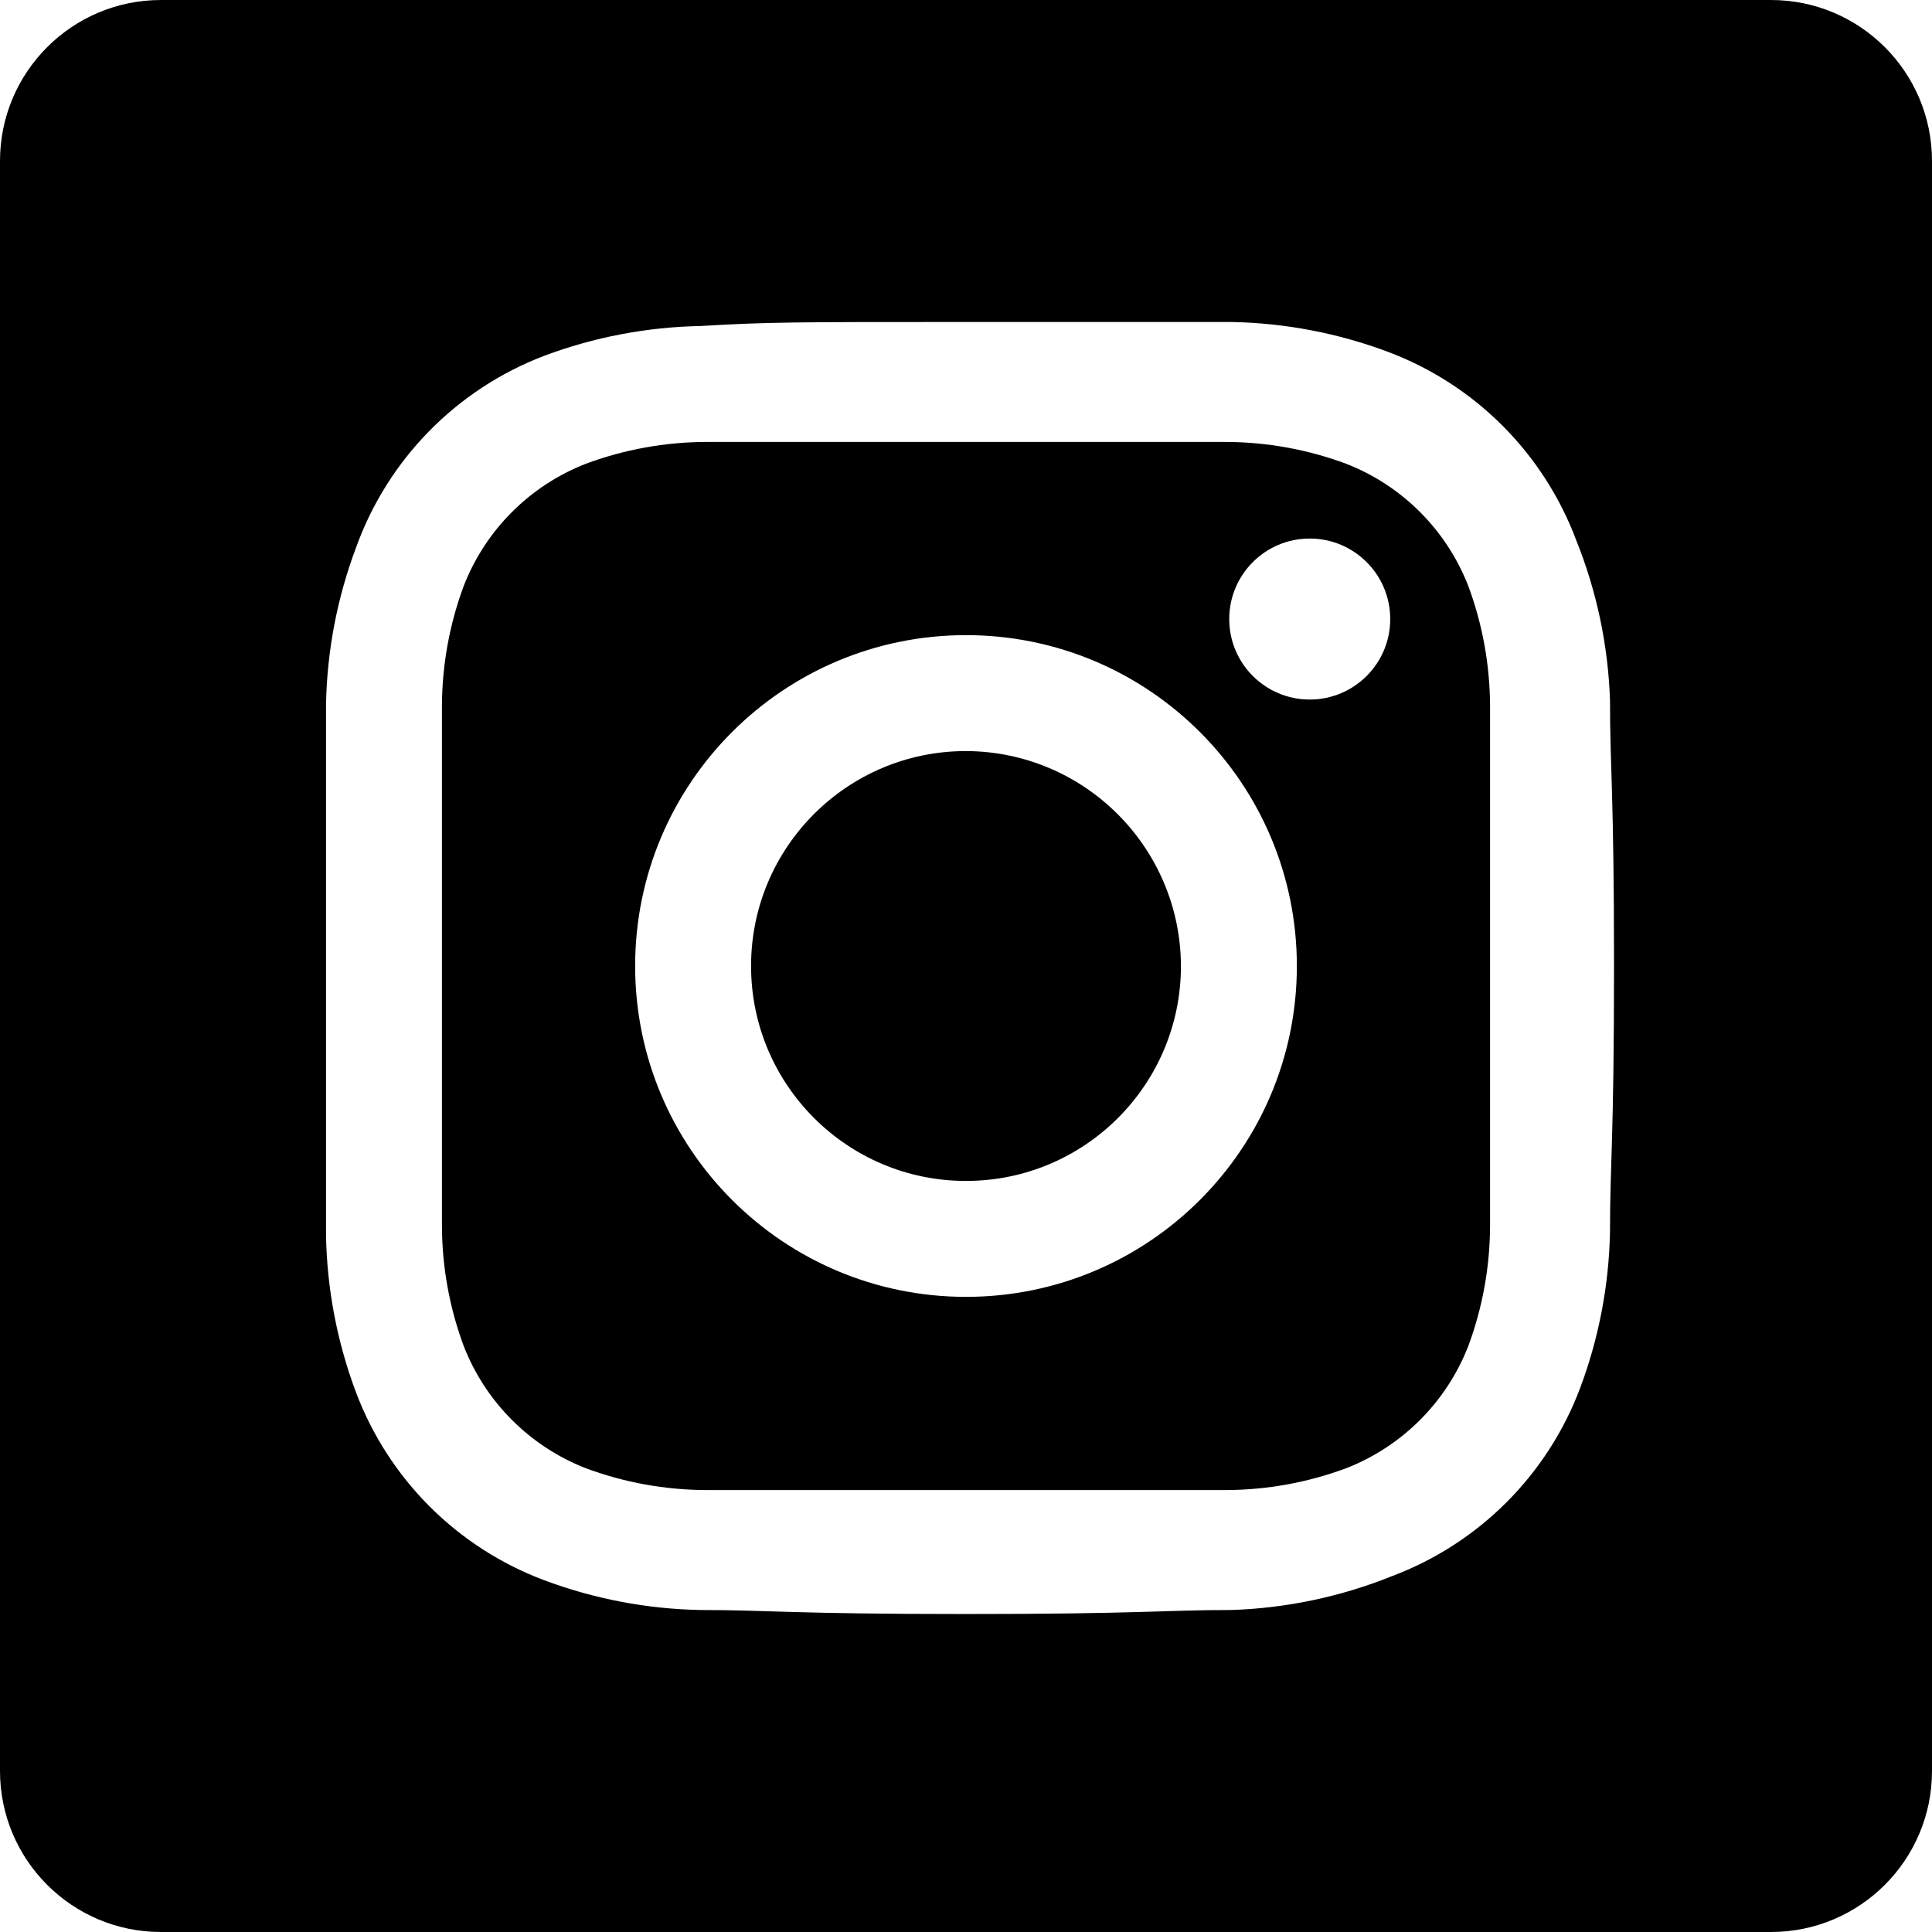
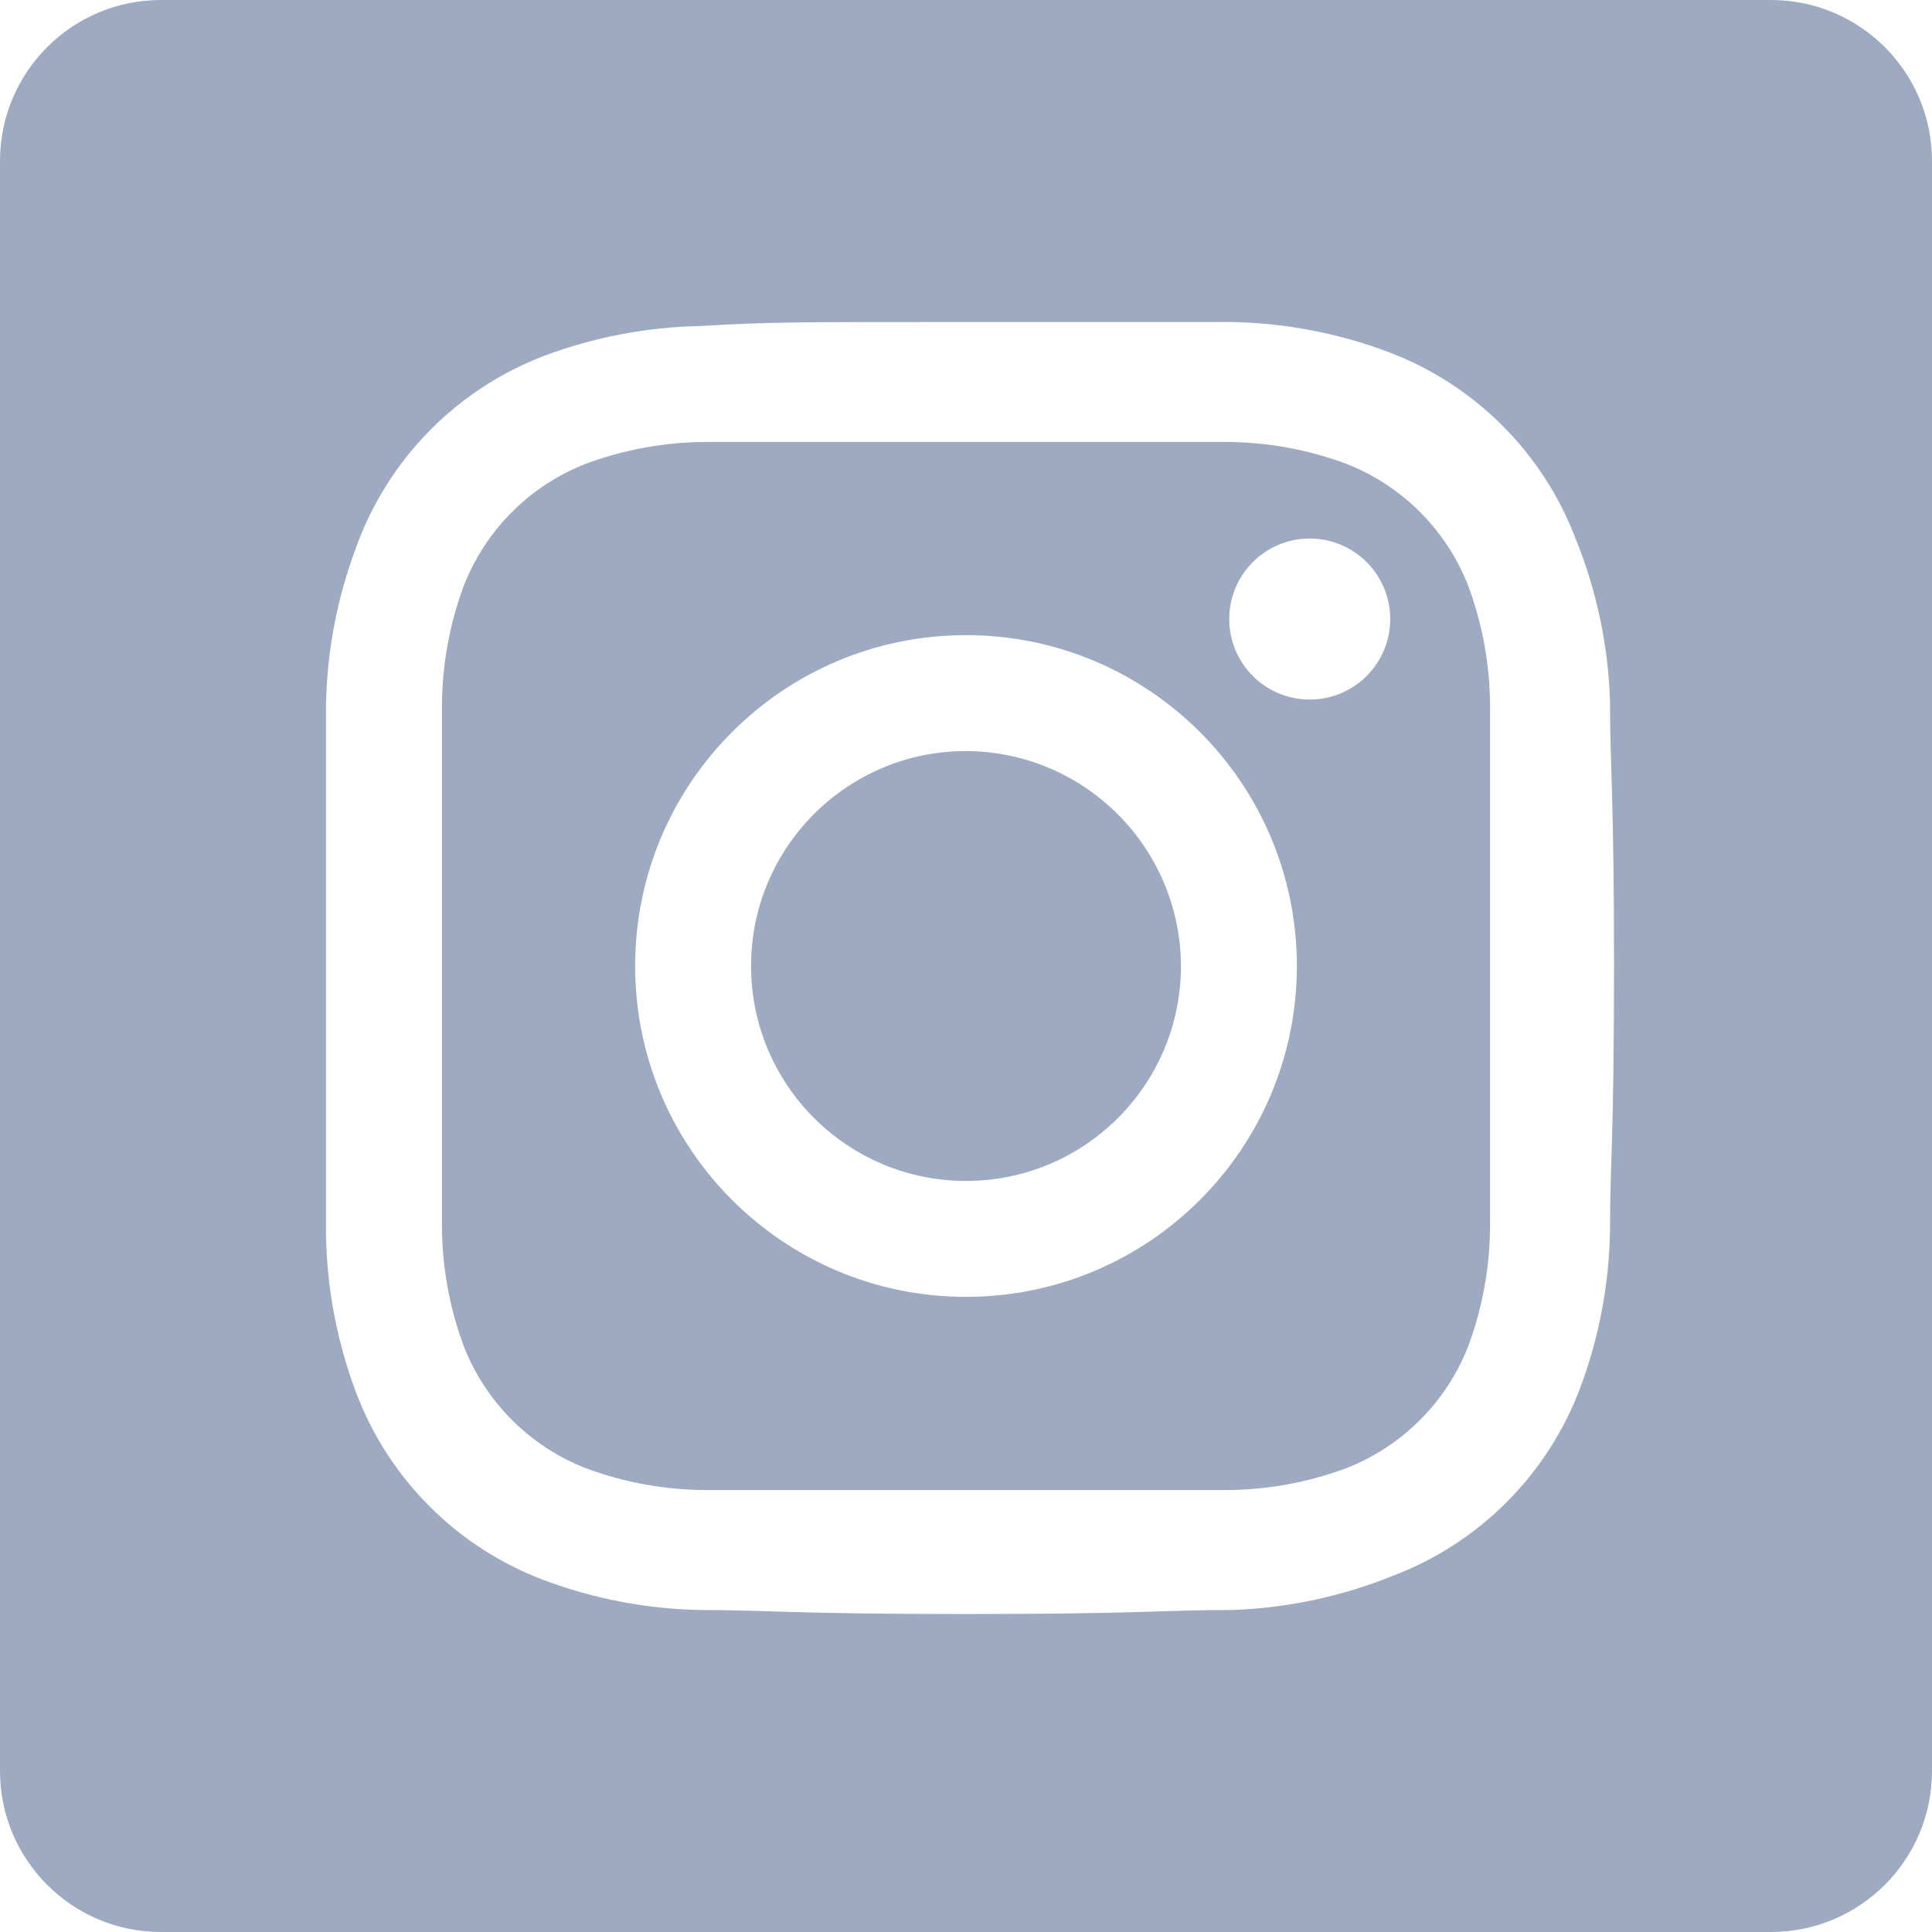
<svg xmlns="http://www.w3.org/2000/svg" role="img" aria-hidden="true" focusable="false" width="24" height="24" viewBox="0 0 24 24">
-   <path fill="currentColor" d="M18.24,7.28a2.67,2.67,0,0,0-1.52-1.52,4.33,4.33,0,0,0-1.49-.27c-.84,0-1.09,0-3.23,0s-2.39,0-3.23,0a4.33,4.33,0,0,0-1.49.27A2.67,2.67,0,0,0,5.76,7.28a4.33,4.33,0,0,0-.27,1.49c0,.84,0,1.09,0,3.23s0,2.39,0,3.23a4.33,4.33,0,0,0,.27,1.49,2.67,2.67,0,0,0,1.52,1.52,4.33,4.33,0,0,0,1.49.27c.84,0,1.09,0,3.23,0s2.39,0,3.23,0a4.33,4.33,0,0,0,1.49-.27,2.67,2.67,0,0,0,1.52-1.52,4.33,4.33,0,0,0,.27-1.49c0-.84,0-1.09,0-3.23s0-2.39,0-3.23A4.33,4.33,0,0,0,18.24,7.28ZM12,16.11A4.11,4.11,0,1,1,16.11,12,4.11,4.11,0,0,1,12,16.11Zm4.27-7.42a1,1,0,1,1,1-1A1,1,0,0,1,16.27,8.69Z M12,9.33A2.67,2.67,0,1,0,14.67,12,2.68,2.68,0,0,0,12,9.33Z M22,0H2A2,2,0,0,0,0,2V22a2,2,0,0,0,2,2H22a2,2,0,0,0,2-2V2A2,2,0,0,0,22,0ZM20,15.3a5.85,5.85,0,0,1-.37,1.94,4,4,0,0,1-2.34,2.34A5.85,5.85,0,0,1,15.3,20c-.85,0-1.13.05-3.3.05S9.55,20,8.7,20a5.85,5.85,0,0,1-1.94-.37,4,4,0,0,1-2.34-2.34,5.85,5.85,0,0,1-.37-1.94c0-.85,0-1.13,0-3.3s0-2.45,0-3.3a5.85,5.85,0,0,1,.37-1.94A4,4,0,0,1,6.76,4.42,5.85,5.85,0,0,1,8.7,4.05C9.55,4,9.83,4,12,4s2.45,0,3.3,0a5.85,5.85,0,0,1,1.94.37,4,4,0,0,1,2.34,2.34A5.85,5.85,0,0,1,20,8.7c0,.85.05,1.13.05,3.3S20,14.45,20,15.3Z" />
+   <path fill="#9daac2" d="M18.24,7.28a2.67,2.67,0,0,0-1.52-1.52,4.33,4.33,0,0,0-1.49-.27c-.84,0-1.09,0-3.23,0s-2.39,0-3.23,0a4.33,4.33,0,0,0-1.49.27A2.67,2.67,0,0,0,5.76,7.28a4.33,4.33,0,0,0-.27,1.49c0,.84,0,1.09,0,3.23s0,2.39,0,3.23a4.33,4.33,0,0,0,.27,1.49,2.67,2.67,0,0,0,1.52,1.52,4.33,4.33,0,0,0,1.49.27c.84,0,1.09,0,3.23,0s2.39,0,3.23,0a4.33,4.33,0,0,0,1.49-.27,2.67,2.67,0,0,0,1.52-1.52,4.33,4.33,0,0,0,.27-1.49c0-.84,0-1.09,0-3.23s0-2.39,0-3.23A4.33,4.33,0,0,0,18.24,7.28ZM12,16.11A4.11,4.11,0,1,1,16.11,12,4.11,4.11,0,0,1,12,16.11Zm4.27-7.42a1,1,0,1,1,1-1A1,1,0,0,1,16.27,8.69Z M12,9.33A2.67,2.67,0,1,0,14.67,12,2.68,2.68,0,0,0,12,9.33Z M22,0H2A2,2,0,0,0,0,2V22a2,2,0,0,0,2,2H22a2,2,0,0,0,2-2V2A2,2,0,0,0,22,0ZM20,15.3a5.85,5.85,0,0,1-.37,1.94,4,4,0,0,1-2.34,2.34A5.85,5.85,0,0,1,15.3,20c-.85,0-1.13.05-3.3.05S9.55,20,8.7,20a5.85,5.85,0,0,1-1.94-.37,4,4,0,0,1-2.34-2.34,5.85,5.85,0,0,1-.37-1.94c0-.85,0-1.13,0-3.3s0-2.45,0-3.3a5.85,5.85,0,0,1,.37-1.94A4,4,0,0,1,6.76,4.42,5.85,5.85,0,0,1,8.7,4.05C9.55,4,9.83,4,12,4s2.45,0,3.3,0a5.85,5.85,0,0,1,1.94.37,4,4,0,0,1,2.34,2.34A5.85,5.85,0,0,1,20,8.7c0,.85.05,1.13.05,3.3S20,14.45,20,15.3Z" />
</svg>
